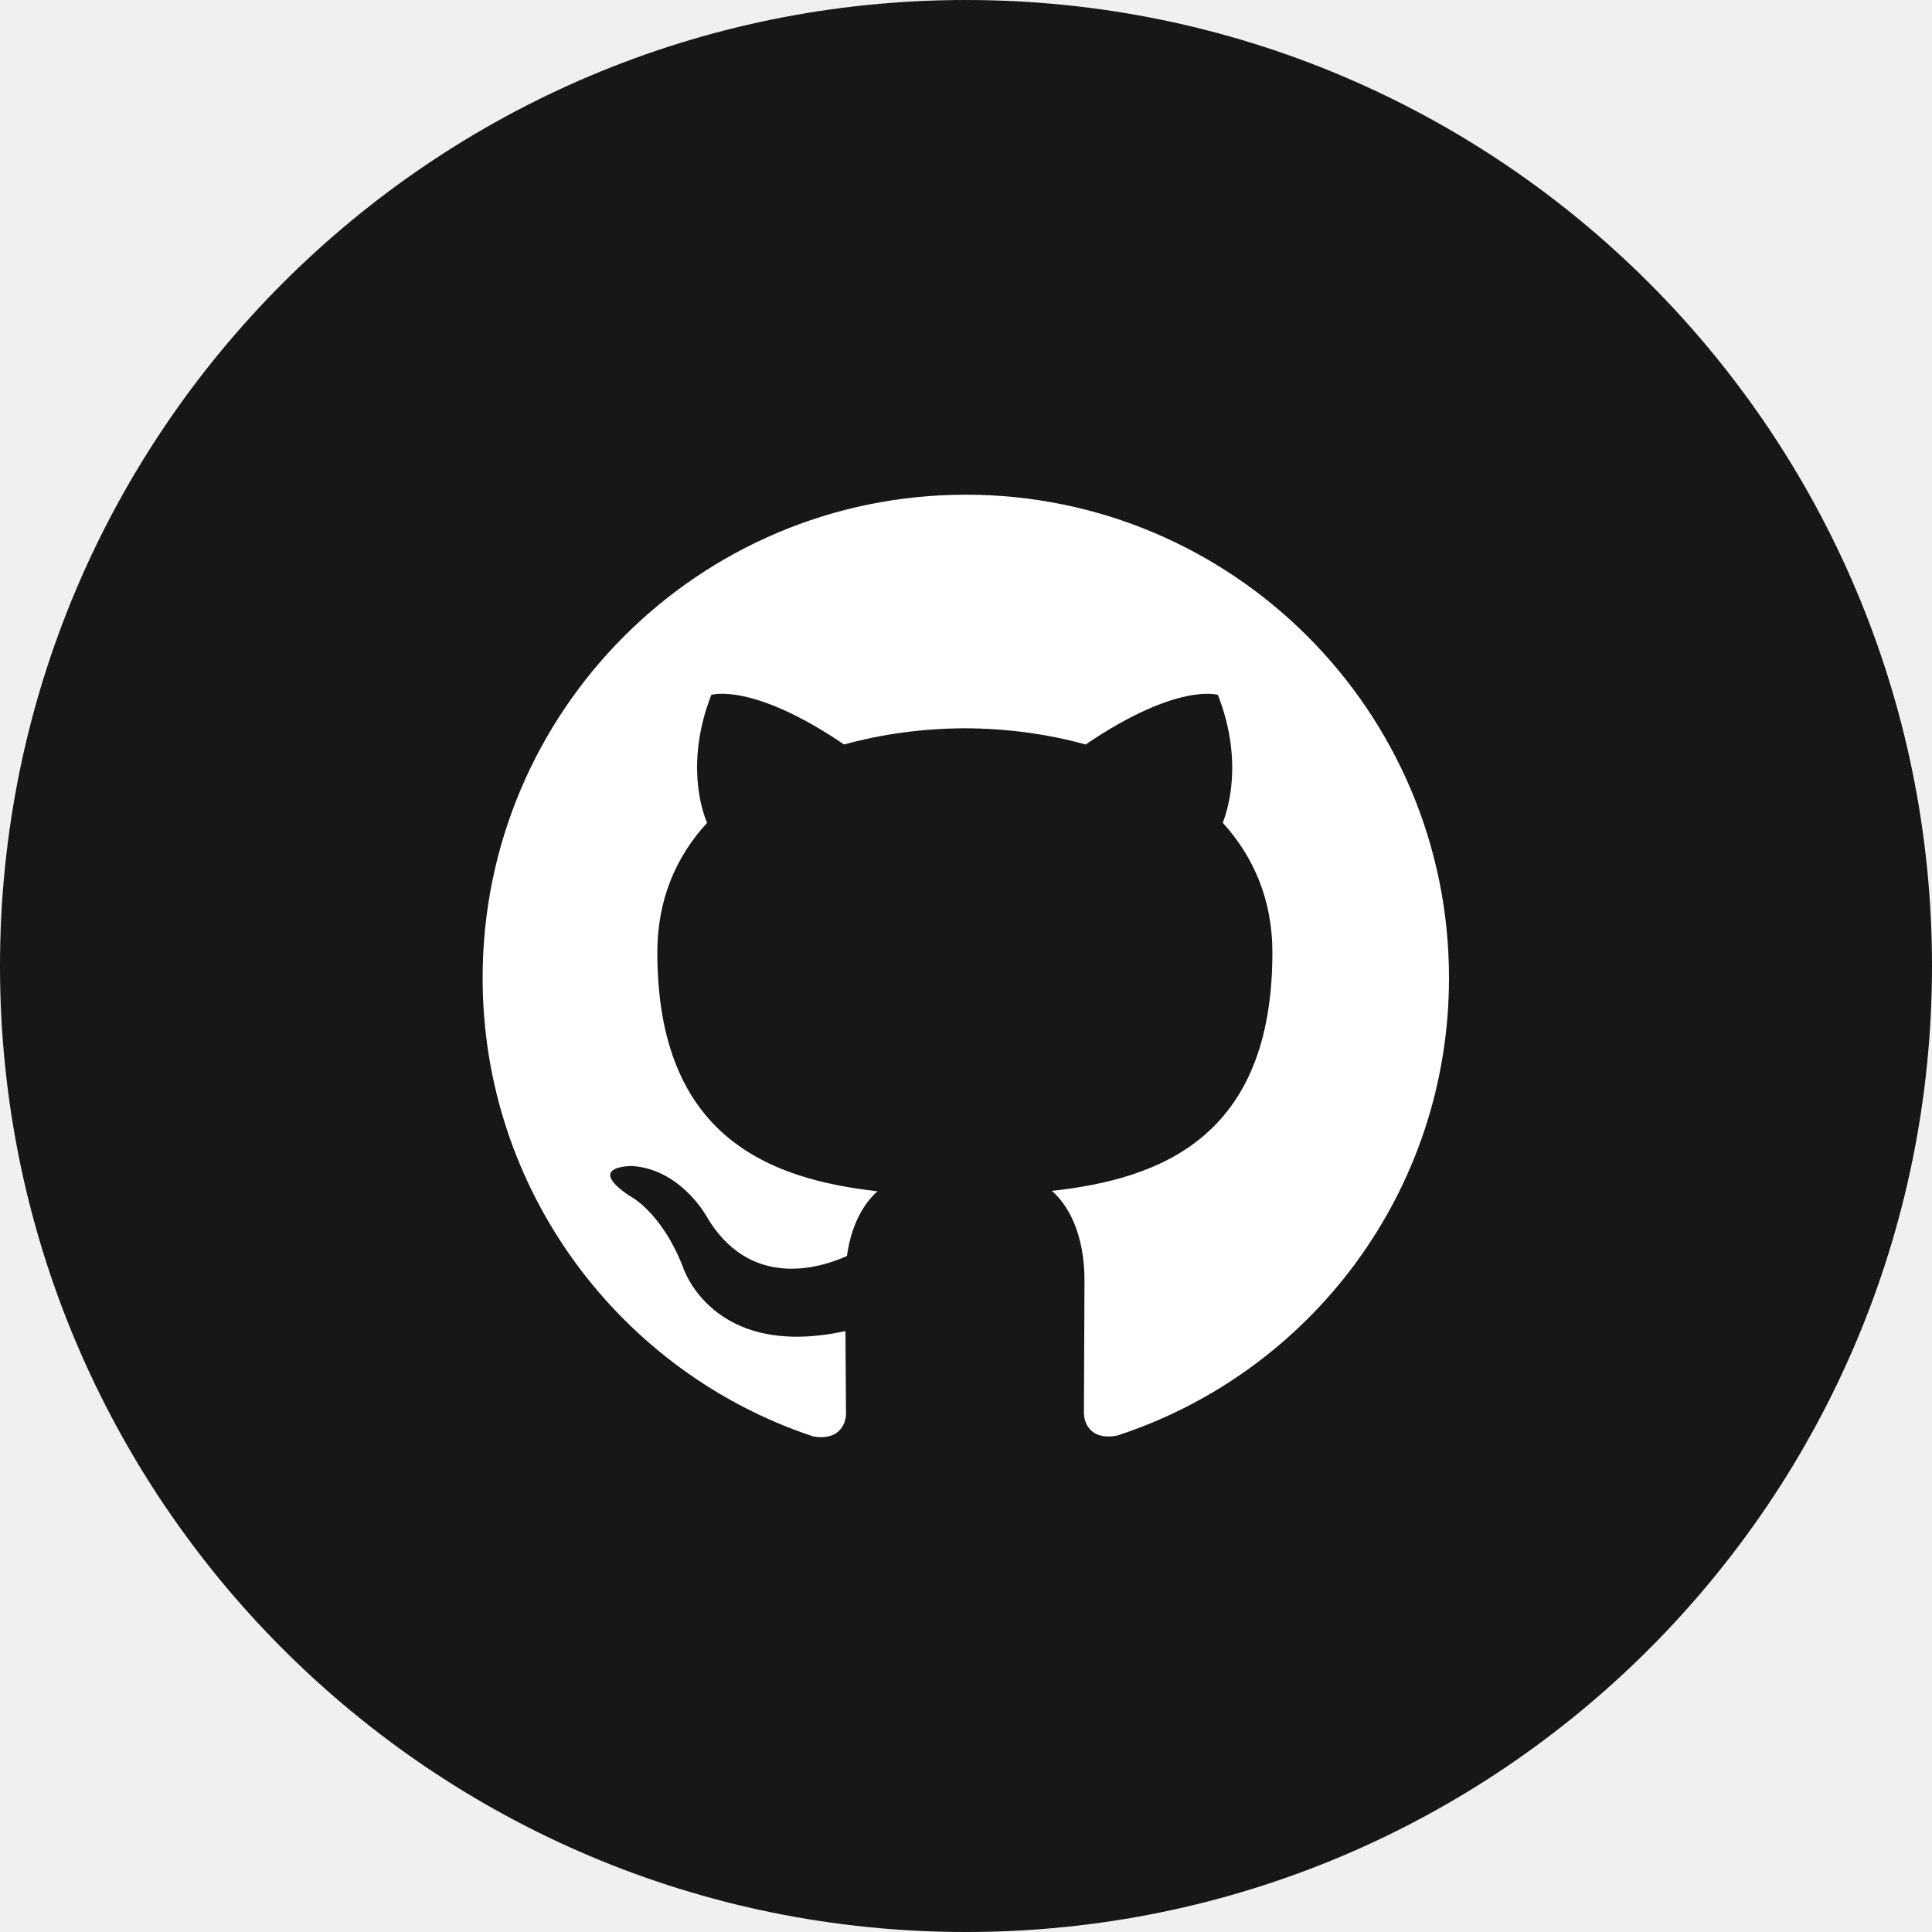
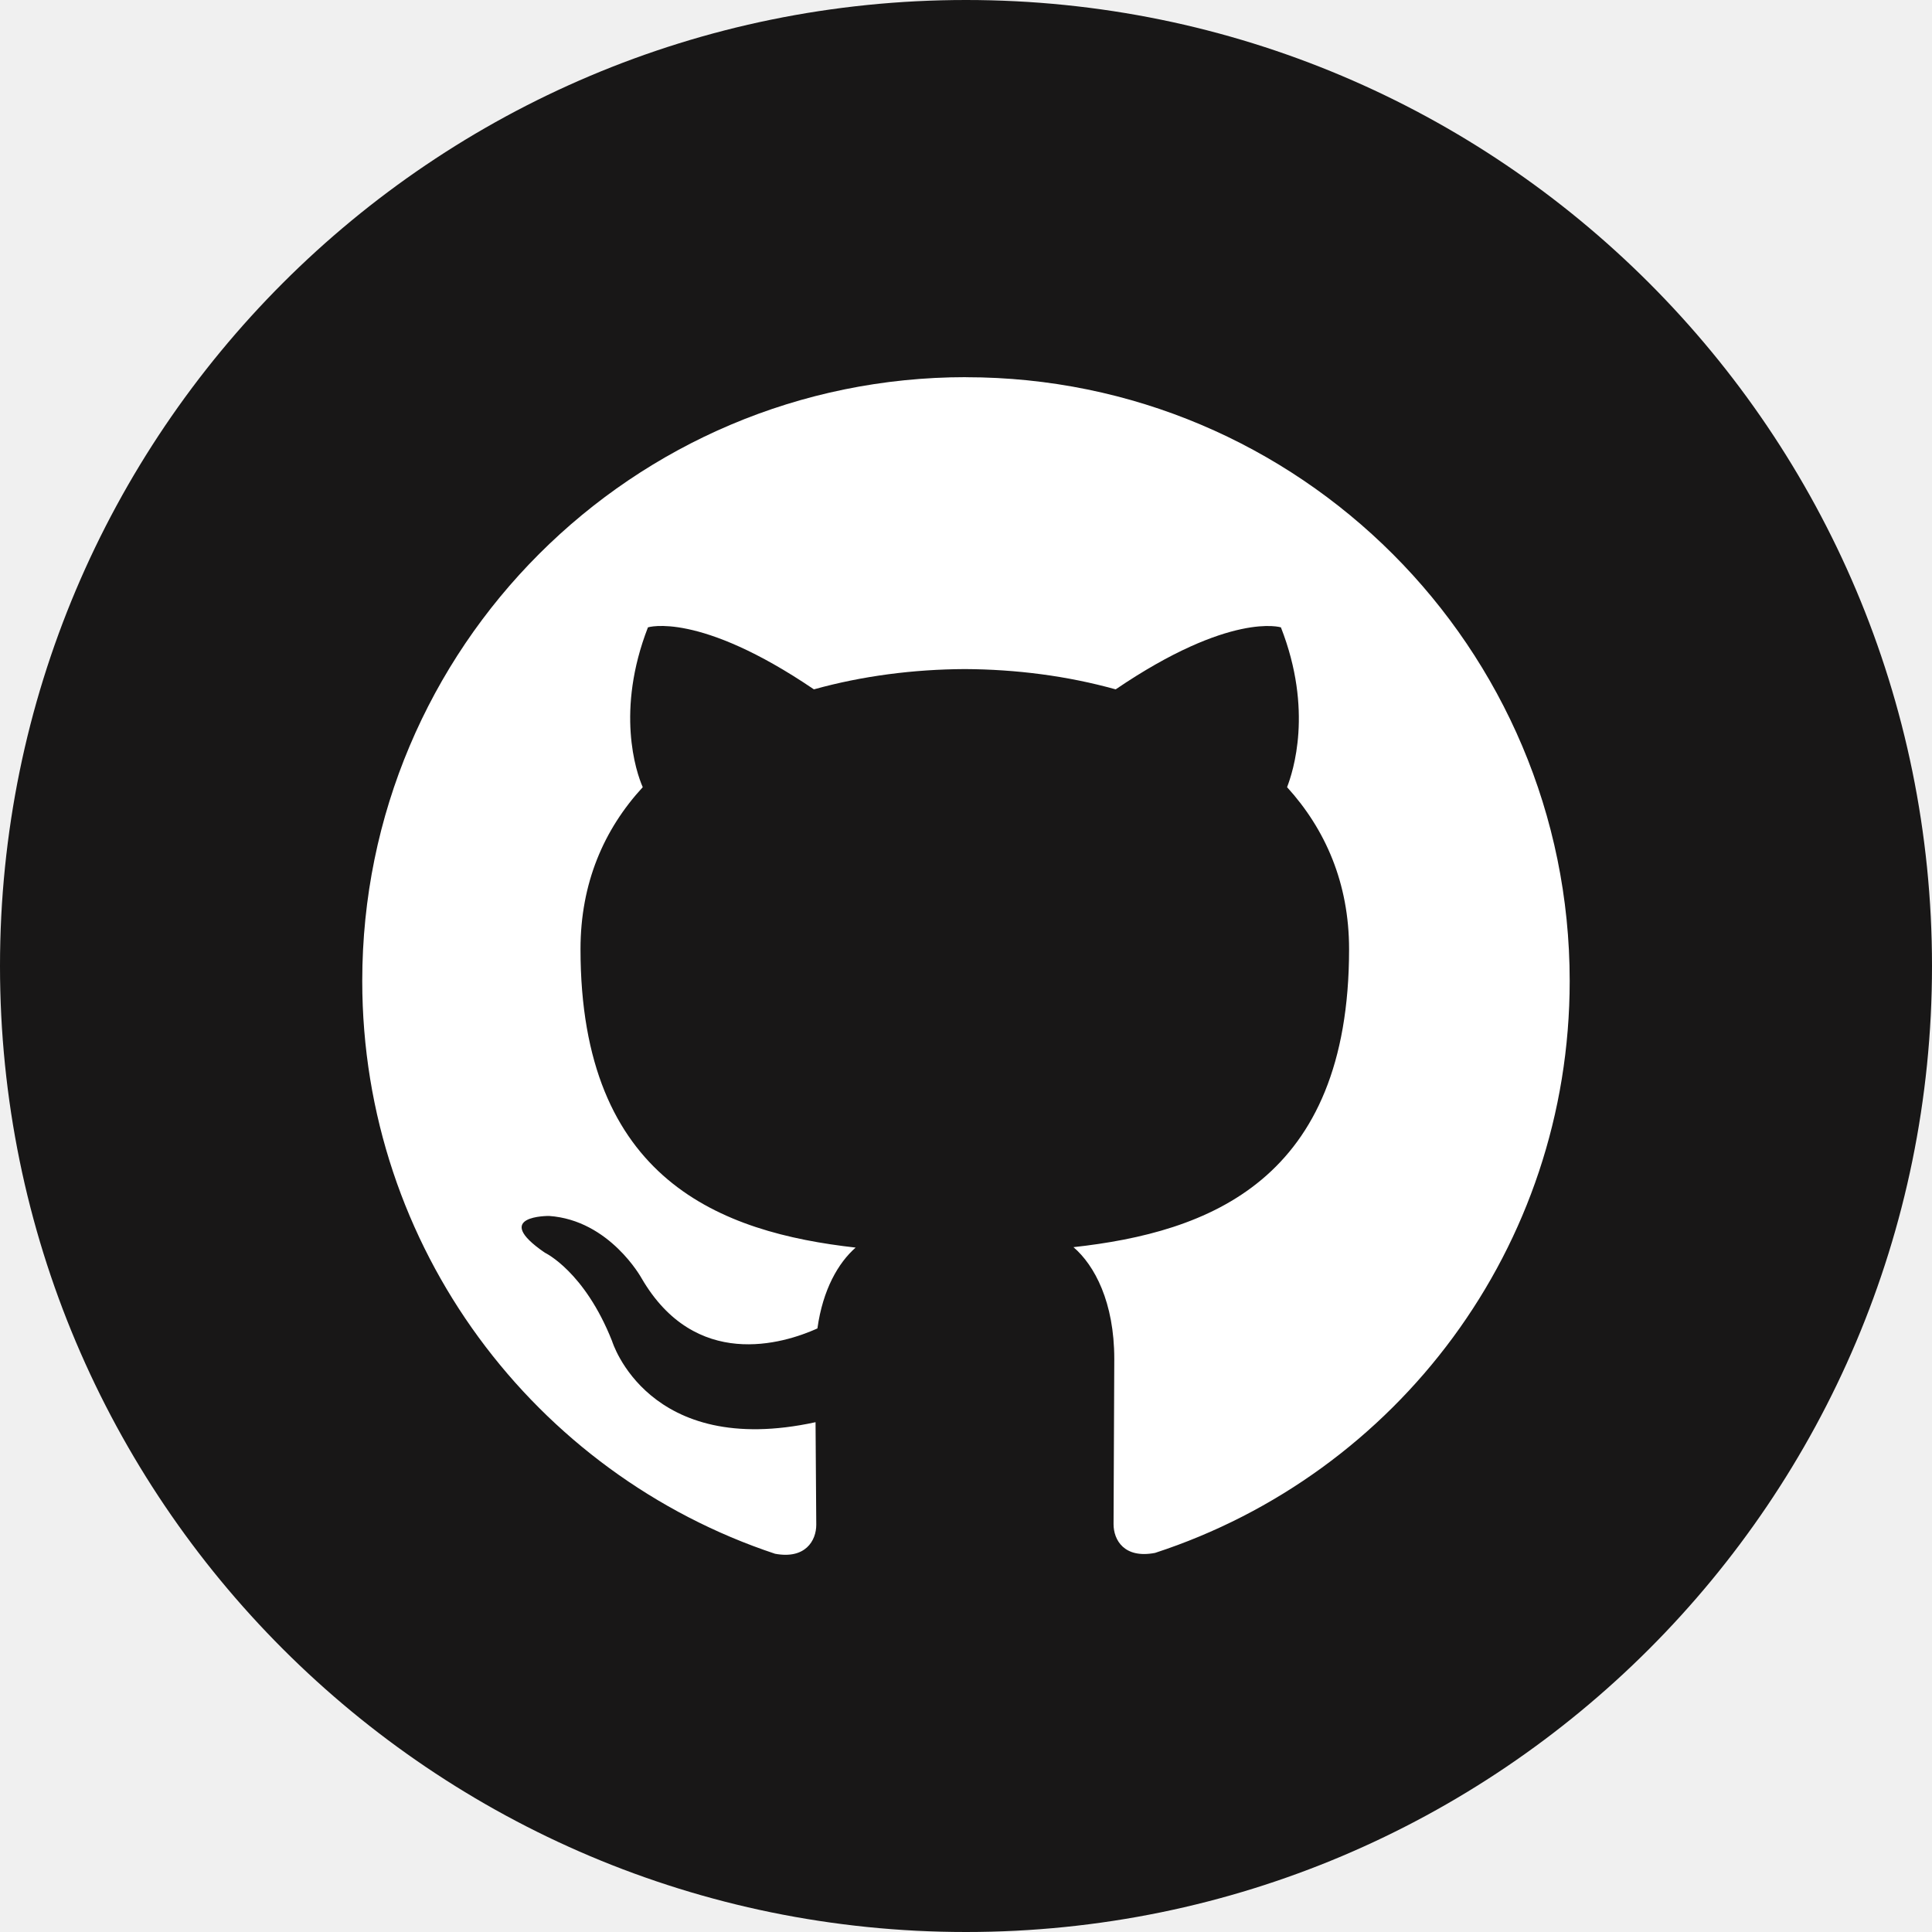
- <svg xmlns="http://www.w3.org/2000/svg" viewBox="0 0 1024 1024">
-   <circle cx="512" cy="512" r="512" fill="#181717" />
-   <path d="M511.9 262.2c-141.5 0-256.1 114.7-256.1 256.1 0 113.2 73.4 209.2 175.1 243 12.8 2.4 17.5-5.5 17.5-12.3l-.3-43.5c-71.2 15.5-86.3-34.4-86.3-34.4-11.7-29.6-28.5-37.5-28.5-37.5-23.2-15.9 1.8-15.6 1.8-15.6 25.7 1.8 39.2 26.4 39.2 26.4 22.8 39.2 60 27.9 74.6 21.3 2.3-16.6 8.9-27.9 16.2-34.3-56.9-6.4-116.7-28.4-116.7-126.6 0-28 9.9-50.8 26.4-68.7-2.9-6.5-11.5-32.5 2.2-67.8 0 0 21.5-6.9 70.4 26.3 20.5-5.7 42.3-8.5 64-8.6 21.8.1 43.5 2.9 64 8.6 48.7-33.1 70.1-26.3 70.1-26.3 13.8 35.3 5.1 61.3 2.6 67.8 16.3 17.9 26.3 40.8 26.3 68.7 0 98.4-59.9 120.1-116.9 126.4 9 7.7 17.3 23.4 17.3 47.4l-.3 70.1c0 6.7 4.5 14.7 17.6 12.2C694.7 727.4 768 631.4 768 518.3c0-141.4-114.7-256.1-256.1-256.1" fill="#fff" />
+ <svg xmlns="http://www.w3.org/2000/svg" viewBox="0 0 32 32" version="1.1" id="svg6" width="32" height="32">
+   <defs id="defs10" />
+   <circle cx="16" cy="16" r="16" fill="#181717" id="circle2" style="stroke-width:0.031" />
+   <path d="m 16,6.247 c -5.525,0 -10,4.479 -10,10 0,4.42 2.866,8.169 6.837,9.488 0.5,0.094 0.683,-0.215 0.683,-0.48 l -0.012,-1.699 c -2.78,0.605 -3.37,-1.343 -3.37,-1.343 -0.457,-1.156 -1.113,-1.464 -1.113,-1.464 -0.906,-0.621 0.07,-0.609 0.07,-0.609 1.004,0.07 1.531,1.031 1.531,1.031 0.89,1.531 2.343,1.089 2.913,0.832 0.09,-0.648 0.348,-1.089 0.633,-1.339 -2.222,-0.25 -4.557,-1.109 -4.557,-4.943 0,-1.093 0.387,-1.984 1.031,-2.683 -0.113,-0.254 -0.449,-1.269 0.086,-2.647 0,0 0.84,-0.269 2.749,1.027 0.8,-0.223 1.652,-0.332 2.499,-0.336 0.851,0.004 1.699,0.113 2.499,0.336 1.902,-1.292 2.737,-1.027 2.737,-1.027 0.539,1.378 0.199,2.394 0.102,2.647 0.636,0.699 1.027,1.593 1.027,2.683 0,3.842 -2.339,4.69 -4.565,4.936 0.351,0.301 0.676,0.914 0.676,1.851 l -0.012,2.737 c 0,0.262 0.176,0.574 0.687,0.476 4.006,-1.308 6.868,-5.057 6.868,-9.473 0,-5.521 -4.479,-10 -10,-10" fill="#ffffff" id="path4" style="stroke-width:0.039" />
</svg>
